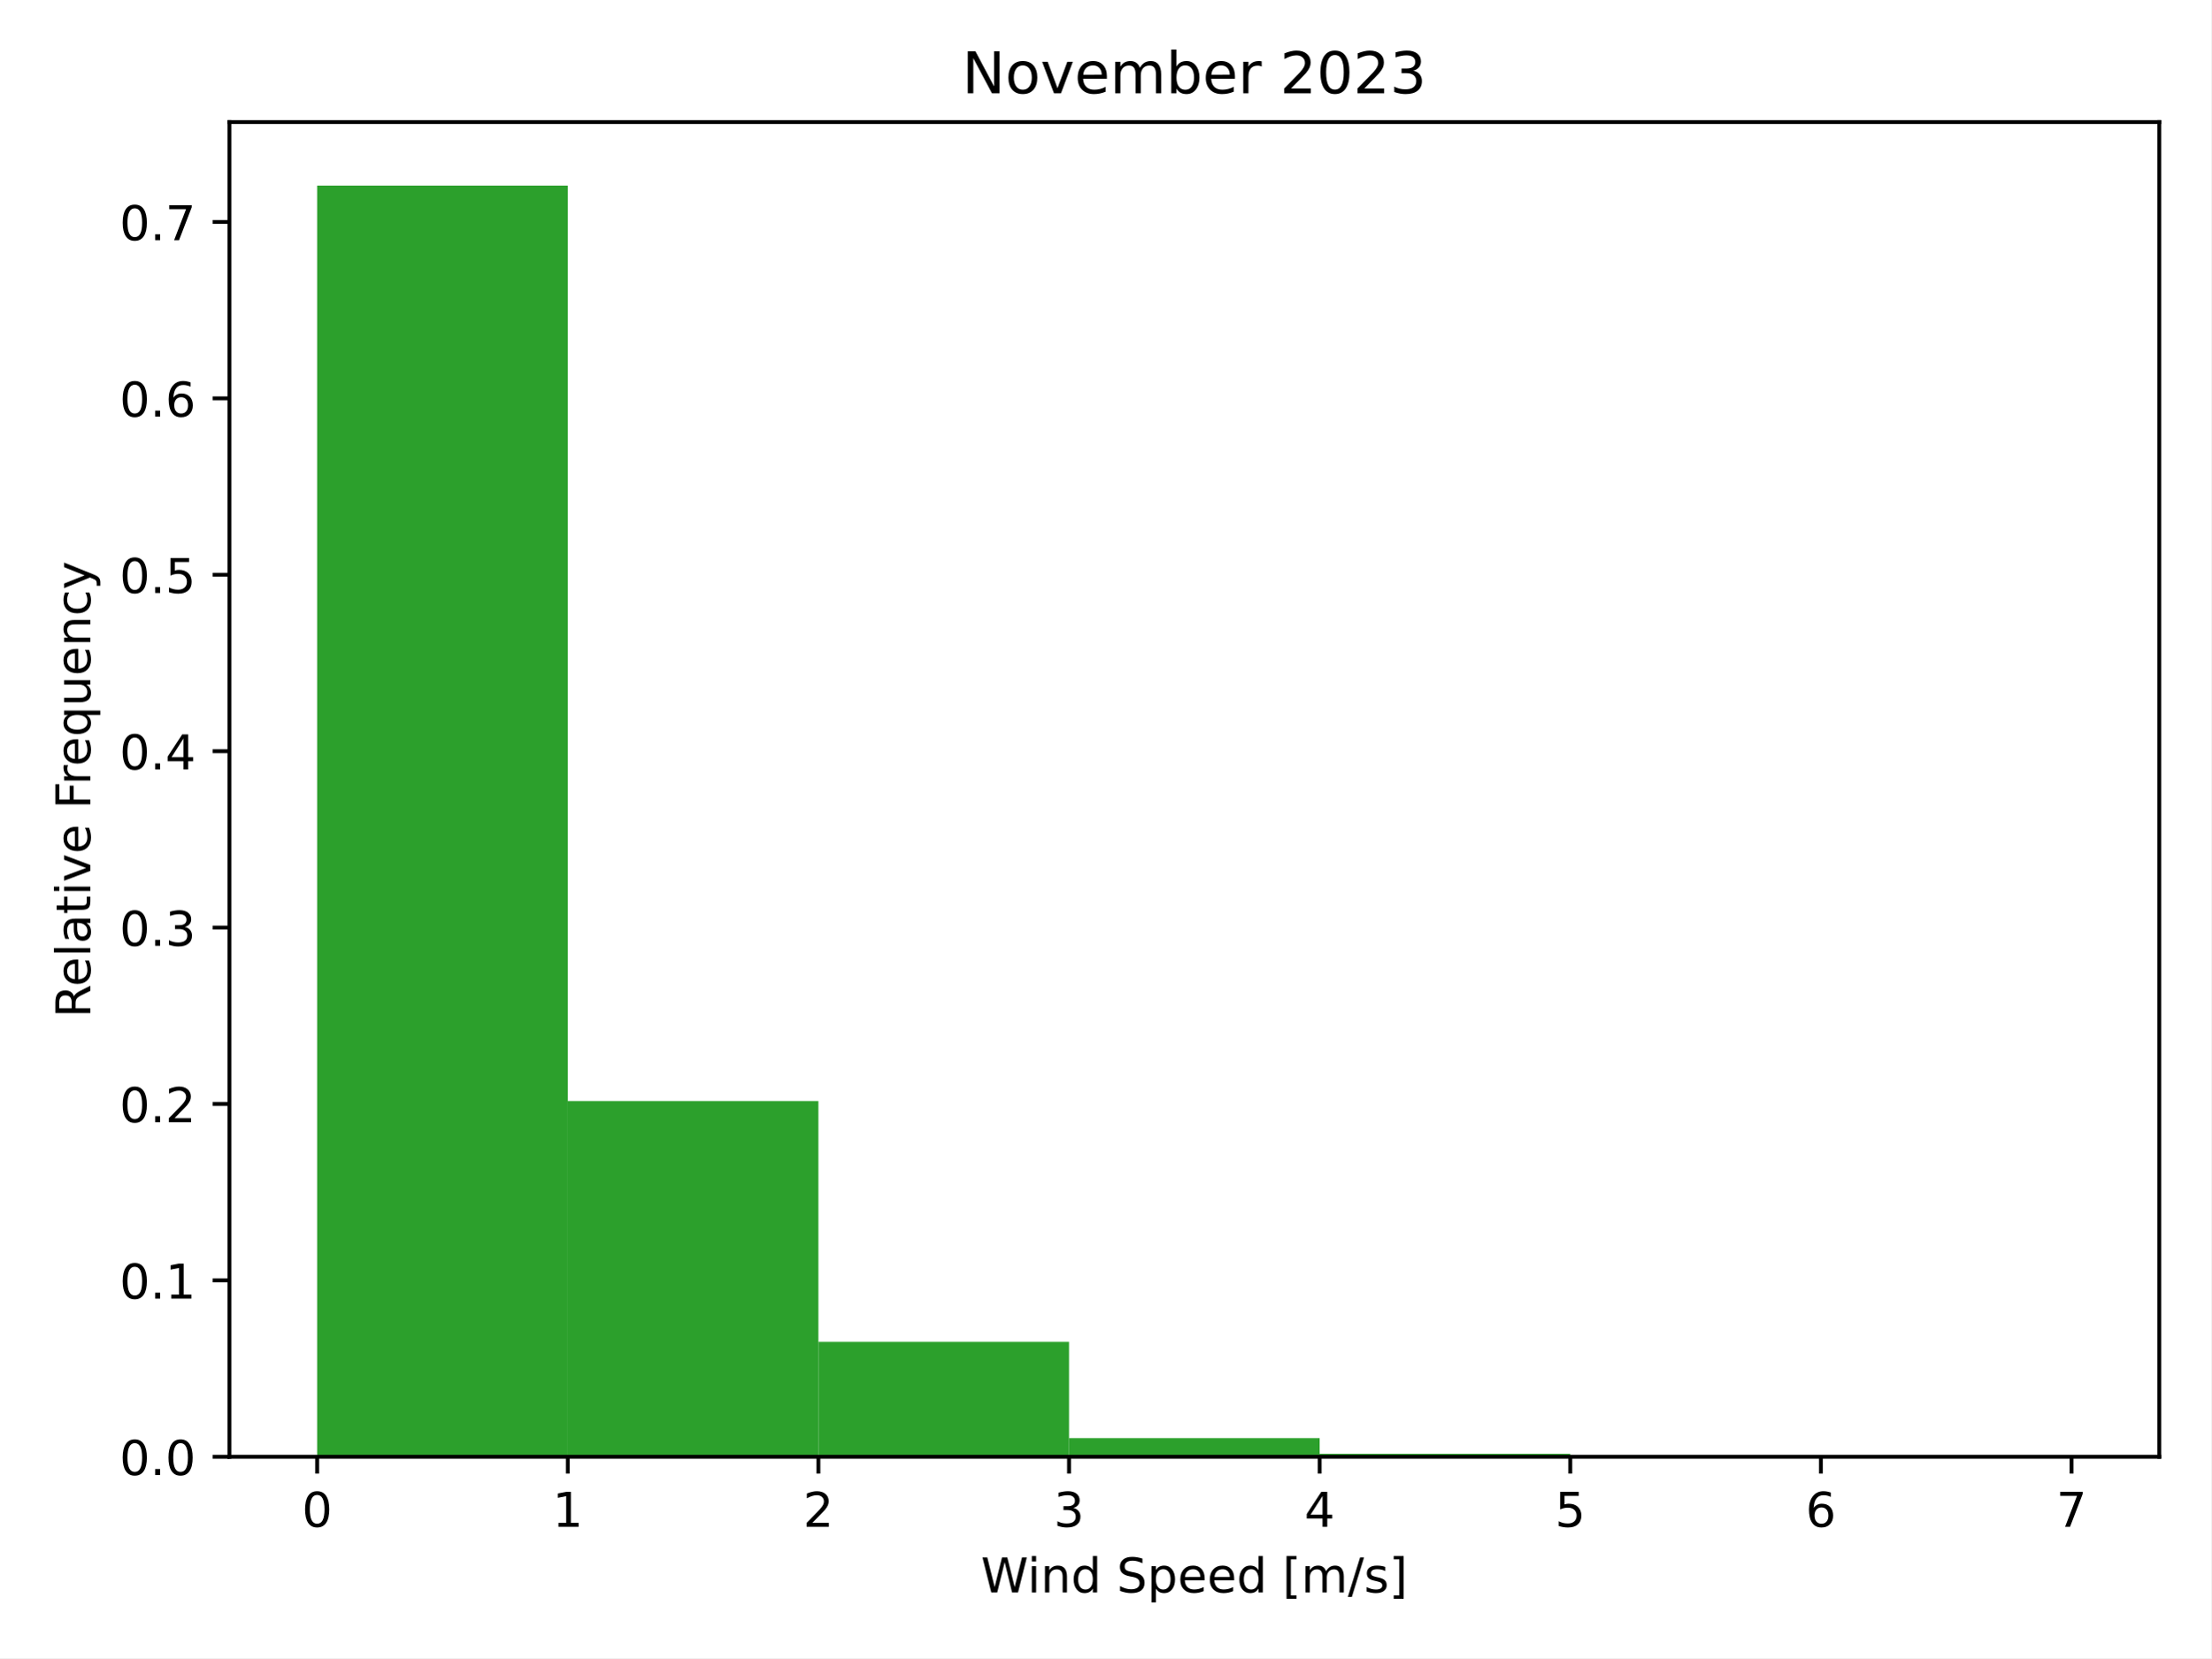
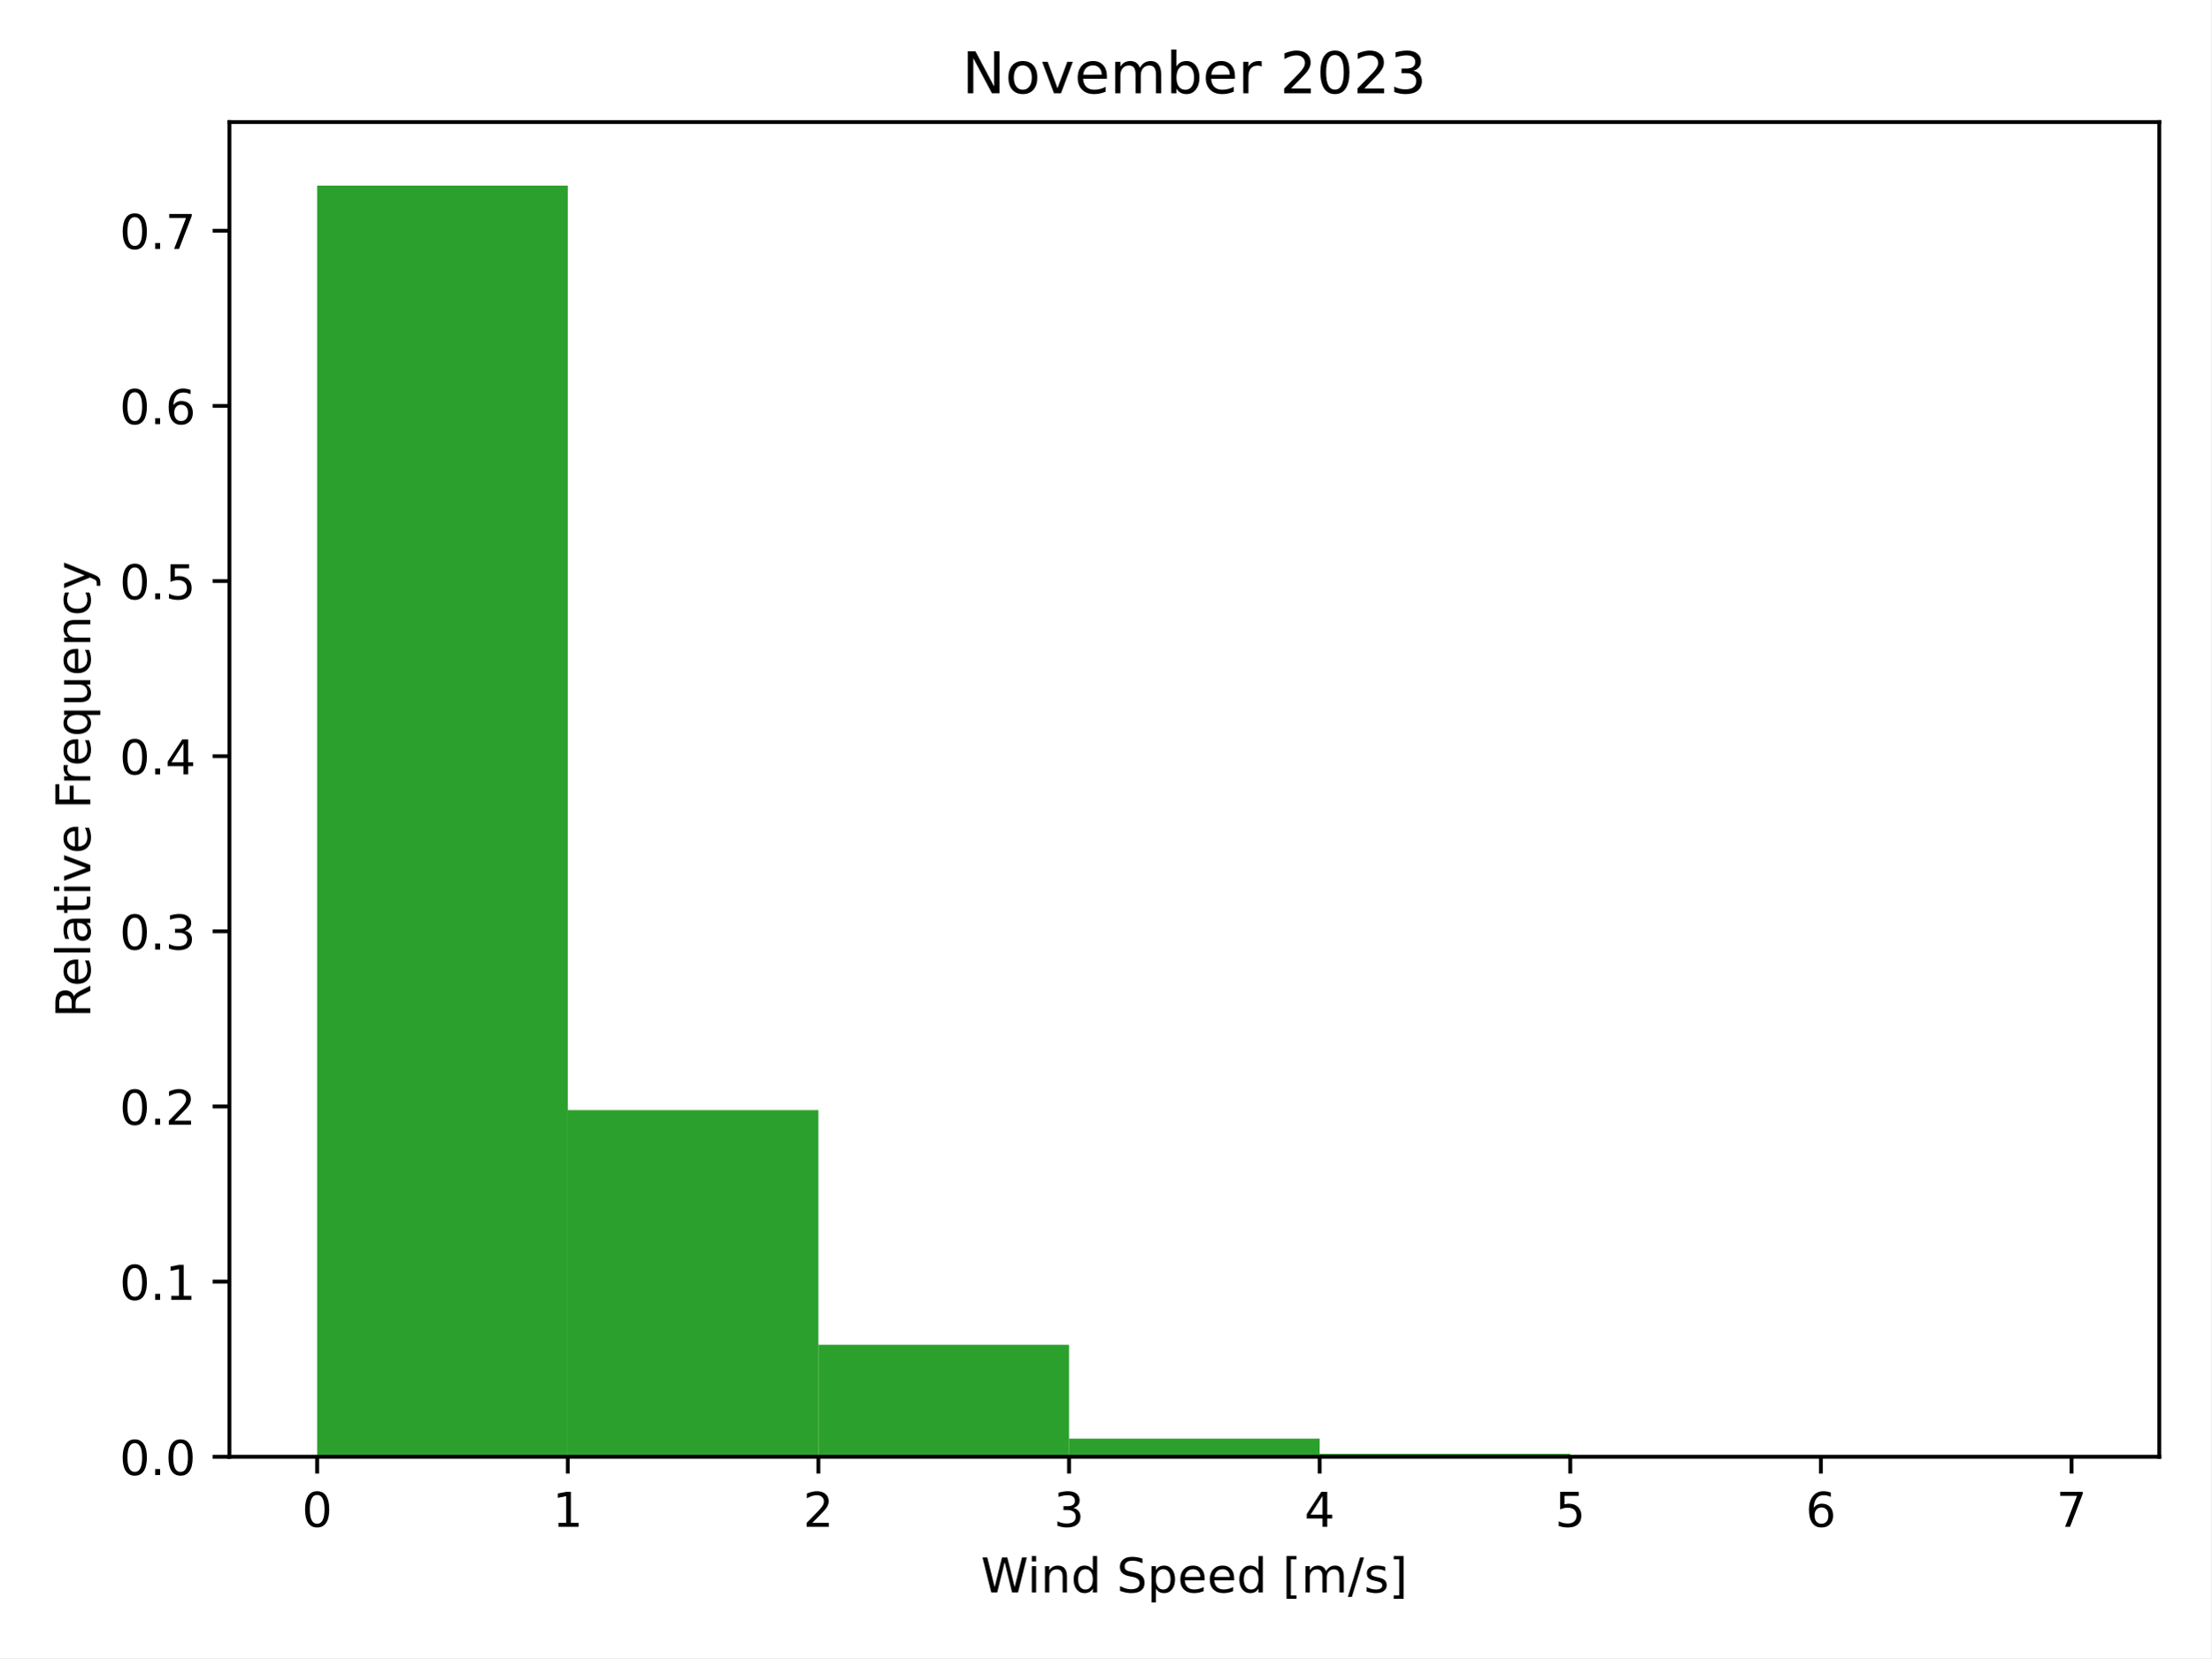
<svg xmlns="http://www.w3.org/2000/svg" xmlns:xlink="http://www.w3.org/1999/xlink" width="460.8pt" height="345.6pt" viewBox="0 0 460.8 345.6" version="1.1">
  <defs>
    <style type="text/css">*{stroke-linejoin: round; stroke-linecap: butt}</style>
  </defs>
  <g id="figure_1">
    <g id="patch_1">
      <path d="M 0 345.6  L 460.8 345.6  L 460.8 0  L 0 0  z " style="fill: #ffffff" />
    </g>
    <g id="axes_1">
      <g id="patch_2">
        <path d="M 47.81 303.64  L 450 303.64  L 450 25.44  L 47.81 25.44  z " style="fill: #ffffff" />
      </g>
      <g id="patch_3">
-         <path d="M 66.091 303.64  L 118.324 303.64  L 118.324 38.688  L 66.091 38.688  z " clip-path="url(#pe2159e24f5)" style="fill: #2ca02c" />
+         <path d="M 66.091 303.64  L 118.324 303.64  L 118.324 38.688  L 66.091 38.688  z " clip-path="url(#p74b4456b4c)" style="fill: #2ca02c" />
      </g>
      <g id="patch_4">
-         <path d="M 118.324 303.64  L 170.556 303.64  L 170.556 229.499  L 118.324 229.499  z " clip-path="url(#pe2159e24f5)" style="fill: #2ca02c" />
+         <path d="M 118.324 303.64  L 170.556 303.64  L 170.556 231.382  L 118.324 231.382  z " clip-path="url(#p74b4456b4c)" style="fill: #2ca02c" />
      </g>
      <g id="patch_5">
-         <path d="M 170.556 303.64  L 222.789 303.64  L 222.789 279.683  L 170.556 279.683  z " clip-path="url(#pe2159e24f5)" style="fill: #2ca02c" />
+         <path d="M 170.556 303.64  L 222.789 303.64  L 222.789 280.292  L 170.556 280.292  z " clip-path="url(#p74b4456b4c)" style="fill: #2ca02c" />
      </g>
      <g id="patch_6">
-         <path d="M 222.789 303.64  L 275.021 303.64  L 275.021 299.752  L 222.789 299.752  z " clip-path="url(#pe2159e24f5)" style="fill: #2ca02c" />
+         <path d="M 222.789 303.64  L 275.021 303.64  L 275.021 299.851  L 222.789 299.851  z " clip-path="url(#p74b4456b4c)" style="fill: #2ca02c" />
      </g>
      <g id="patch_7">
-         <path d="M 275.021 303.64  L 327.254 303.64  L 327.254 303.012  L 275.021 303.012  z " clip-path="url(#pe2159e24f5)" style="fill: #2ca02c" />
+         <path d="M 275.021 303.64  L 327.254 303.64  L 327.254 303.028  L 275.021 303.028  z " clip-path="url(#p74b4456b4c)" style="fill: #2ca02c" />
      </g>
      <g id="patch_8">
-         <path d="M 327.254 303.64  L 379.486 303.64  L 379.486 303.543  L 327.254 303.543  z " clip-path="url(#pe2159e24f5)" style="fill: #2ca02c" />
+         <path d="M 327.254 303.64  L 379.486 303.64  L 379.486 303.546  L 327.254 303.546  z " clip-path="url(#p74b4456b4c)" style="fill: #2ca02c" />
      </g>
      <g id="patch_9">
-         <path d="M 379.486 303.64  L 431.719 303.64  L 431.719 303.616  L 379.486 303.616  z " clip-path="url(#pe2159e24f5)" style="fill: #2ca02c" />
+         <path d="M 379.486 303.64  L 431.719 303.64  L 431.719 303.616  L 379.486 303.616  z " clip-path="url(#p74b4456b4c)" style="fill: #2ca02c" />
      </g>
      <g id="matplotlib.axis_1">
        <g id="xtick_1">
          <g id="line2d_1">
            <defs>
-               <path id="m6caab019d1" d="M 0 0  L 0 3.5  " style="stroke: #000000; stroke-width: 0.8" />
+               <path id="ma8ddfdf1c5" d="M 0 0  L 0 3.5  " style="stroke: #000000; stroke-width: 0.8" />
            </defs>
            <g>
-               <use xlink:href="#m6caab019d1" x="66.091" y="303.64" style="stroke: #000000; stroke-width: 0.8" />
+               <use xlink:href="#ma8ddfdf1c5" x="66.091" y="303.64" style="stroke: #000000; stroke-width: 0.8" />
            </g>
          </g>
          <g id="text_1">
            <g transform="translate(62.91011 318.2384) scale(0.1 -0.1)">
              <defs>
                <path id="DejaVuSans-30" d="M 2034 4250  Q 1547 4250 1301 3770  Q 1056 3291 1056 2328  Q 1056 1369 1301 889  Q 1547 409 2034 409  Q 2525 409 2770 889  Q 3016 1369 3016 2328  Q 3016 3291 2770 3770  Q 2525 4250 2034 4250  z M 2034 4750  Q 2819 4750 3233 4129  Q 3647 3509 3647 2328  Q 3647 1150 3233 529  Q 2819 -91 2034 -91  Q 1250 -91 836 529  Q 422 1150 422 2328  Q 422 3509 836 4129  Q 1250 4750 2034 4750  z " transform="scale(0.015625)" />
              </defs>
              <use xlink:href="#DejaVuSans-30" />
            </g>
          </g>
        </g>
        <g id="xtick_2">
          <g id="line2d_2">
            <g>
-               <use xlink:href="#m6caab019d1" x="118.324" y="303.64" style="stroke: #000000; stroke-width: 0.8" />
+               <use xlink:href="#ma8ddfdf1c5" x="118.324" y="303.64" style="stroke: #000000; stroke-width: 0.8" />
            </g>
          </g>
          <g id="text_2">
            <g transform="translate(115.1426 318.2384) scale(0.1 -0.1)">
              <defs>
                <path id="DejaVuSans-31" d="M 794 531  L 1825 531  L 1825 4091  L 703 3866  L 703 4441  L 1819 4666  L 2450 4666  L 2450 531  L 3481 531  L 3481 0  L 794 0  L 794 531  z " transform="scale(0.015625)" />
              </defs>
              <use xlink:href="#DejaVuSans-31" />
            </g>
          </g>
        </g>
        <g id="xtick_3">
          <g id="line2d_3">
            <g>
-               <use xlink:href="#m6caab019d1" x="170.556" y="303.64" style="stroke: #000000; stroke-width: 0.8" />
+               <use xlink:href="#ma8ddfdf1c5" x="170.556" y="303.64" style="stroke: #000000; stroke-width: 0.8" />
            </g>
          </g>
          <g id="text_3">
            <g transform="translate(167.375 318.2384) scale(0.1 -0.1)">
              <defs>
                <path id="DejaVuSans-32" d="M 1228 531  L 3431 531  L 3431 0  L 469 0  L 469 531  Q 828 903 1448 1529  Q 2069 2156 2228 2338  Q 2531 2678 2651 2914  Q 2772 3150 2772 3378  Q 2772 3750 2511 3984  Q 2250 4219 1831 4219  Q 1534 4219 1204 4116  Q 875 4013 500 3803  L 500 4441  Q 881 4594 1212 4672  Q 1544 4750 1819 4750  Q 2544 4750 2975 4387  Q 3406 4025 3406 3419  Q 3406 3131 3298 2873  Q 3191 2616 2906 2266  Q 2828 2175 2409 1742  Q 1991 1309 1228 531  z " transform="scale(0.015625)" />
              </defs>
              <use xlink:href="#DejaVuSans-32" />
            </g>
          </g>
        </g>
        <g id="xtick_4">
          <g id="line2d_4">
            <g>
-               <use xlink:href="#m6caab019d1" x="222.789" y="303.64" style="stroke: #000000; stroke-width: 0.8" />
+               <use xlink:href="#ma8ddfdf1c5" x="222.789" y="303.64" style="stroke: #000000; stroke-width: 0.8" />
            </g>
          </g>
          <g id="text_4">
            <g transform="translate(219.6075 318.2384) scale(0.1 -0.1)">
              <defs>
                <path id="DejaVuSans-33" d="M 2597 2516  Q 3050 2419 3304 2112  Q 3559 1806 3559 1356  Q 3559 666 3084 287  Q 2609 -91 1734 -91  Q 1441 -91 1130 -33  Q 819 25 488 141  L 488 750  Q 750 597 1062 519  Q 1375 441 1716 441  Q 2309 441 2620 675  Q 2931 909 2931 1356  Q 2931 1769 2642 2001  Q 2353 2234 1838 2234  L 1294 2234  L 1294 2753  L 1863 2753  Q 2328 2753 2575 2939  Q 2822 3125 2822 3475  Q 2822 3834 2567 4026  Q 2313 4219 1838 4219  Q 1578 4219 1281 4162  Q 984 4106 628 3988  L 628 4550  Q 988 4650 1302 4700  Q 1616 4750 1894 4750  Q 2613 4750 3031 4423  Q 3450 4097 3450 3541  Q 3450 3153 3228 2886  Q 3006 2619 2597 2516  z " transform="scale(0.015625)" />
              </defs>
              <use xlink:href="#DejaVuSans-33" />
            </g>
          </g>
        </g>
        <g id="xtick_5">
          <g id="line2d_5">
            <g>
-               <use xlink:href="#m6caab019d1" x="275.021" y="303.64" style="stroke: #000000; stroke-width: 0.8" />
+               <use xlink:href="#ma8ddfdf1c5" x="275.021" y="303.64" style="stroke: #000000; stroke-width: 0.8" />
            </g>
          </g>
          <g id="text_5">
            <g transform="translate(271.84 318.2384) scale(0.1 -0.1)">
              <defs>
                <path id="DejaVuSans-34" d="M 2419 4116  L 825 1625  L 2419 1625  L 2419 4116  z M 2253 4666  L 3047 4666  L 3047 1625  L 3713 1625  L 3713 1100  L 3047 1100  L 3047 0  L 2419 0  L 2419 1100  L 313 1100  L 313 1709  L 2253 4666  z " transform="scale(0.015625)" />
              </defs>
              <use xlink:href="#DejaVuSans-34" />
            </g>
          </g>
        </g>
        <g id="xtick_6">
          <g id="line2d_6">
            <g>
-               <use xlink:href="#m6caab019d1" x="327.254" y="303.64" style="stroke: #000000; stroke-width: 0.8" />
+               <use xlink:href="#ma8ddfdf1c5" x="327.254" y="303.64" style="stroke: #000000; stroke-width: 0.8" />
            </g>
          </g>
          <g id="text_6">
            <g transform="translate(324.0725 318.2384) scale(0.1 -0.1)">
              <defs>
                <path id="DejaVuSans-35" d="M 691 4666  L 3169 4666  L 3169 4134  L 1269 4134  L 1269 2991  Q 1406 3038 1543 3061  Q 1681 3084 1819 3084  Q 2600 3084 3056 2656  Q 3513 2228 3513 1497  Q 3513 744 3044 326  Q 2575 -91 1722 -91  Q 1428 -91 1123 -41  Q 819 9 494 109  L 494 744  Q 775 591 1075 516  Q 1375 441 1709 441  Q 2250 441 2565 725  Q 2881 1009 2881 1497  Q 2881 1984 2565 2268  Q 2250 2553 1709 2553  Q 1456 2553 1204 2497  Q 953 2441 691 2322  L 691 4666  z " transform="scale(0.015625)" />
              </defs>
              <use xlink:href="#DejaVuSans-35" />
            </g>
          </g>
        </g>
        <g id="xtick_7">
          <g id="line2d_7">
            <g>
-               <use xlink:href="#m6caab019d1" x="379.486" y="303.64" style="stroke: #000000; stroke-width: 0.8" />
+               <use xlink:href="#ma8ddfdf1c5" x="379.486" y="303.64" style="stroke: #000000; stroke-width: 0.8" />
            </g>
          </g>
          <g id="text_7">
            <g transform="translate(376.3049 318.2384) scale(0.1 -0.1)">
              <defs>
                <path id="DejaVuSans-36" d="M 2113 2584  Q 1688 2584 1439 2293  Q 1191 2003 1191 1497  Q 1191 994 1439 701  Q 1688 409 2113 409  Q 2538 409 2786 701  Q 3034 994 3034 1497  Q 3034 2003 2786 2293  Q 2538 2584 2113 2584  z M 3366 4563  L 3366 3988  Q 3128 4100 2886 4159  Q 2644 4219 2406 4219  Q 1781 4219 1451 3797  Q 1122 3375 1075 2522  Q 1259 2794 1537 2939  Q 1816 3084 2150 3084  Q 2853 3084 3261 2657  Q 3669 2231 3669 1497  Q 3669 778 3244 343  Q 2819 -91 2113 -91  Q 1303 -91 875 529  Q 447 1150 447 2328  Q 447 3434 972 4092  Q 1497 4750 2381 4750  Q 2619 4750 2861 4703  Q 3103 4656 3366 4563  z " transform="scale(0.015625)" />
              </defs>
              <use xlink:href="#DejaVuSans-36" />
            </g>
          </g>
        </g>
        <g id="xtick_8">
          <g id="line2d_8">
            <g>
-               <use xlink:href="#m6caab019d1" x="431.719" y="303.64" style="stroke: #000000; stroke-width: 0.8" />
+               <use xlink:href="#ma8ddfdf1c5" x="431.719" y="303.64" style="stroke: #000000; stroke-width: 0.8" />
            </g>
          </g>
          <g id="text_8">
            <g transform="translate(428.5374 318.2384) scale(0.1 -0.1)">
              <defs>
                <path id="DejaVuSans-37" d="M 525 4666  L 3525 4666  L 3525 4397  L 1831 0  L 1172 0  L 2766 4134  L 525 4134  L 525 4666  z " transform="scale(0.015625)" />
              </defs>
              <use xlink:href="#DejaVuSans-37" />
            </g>
          </g>
        </g>
        <g id="text_9">
          <g transform="translate(204.4269 331.9166) scale(0.1 -0.1)">
            <defs>
              <path id="DejaVuSans-57" d="M 213 4666  L 850 4666  L 1831 722  L 2809 4666  L 3519 4666  L 4500 722  L 5478 4666  L 6119 4666  L 4947 0  L 4153 0  L 3169 4050  L 2175 0  L 1381 0  L 213 4666  z " transform="scale(0.015625)" />
              <path id="DejaVuSans-69" d="M 603 3500  L 1178 3500  L 1178 0  L 603 0  L 603 3500  z M 603 4863  L 1178 4863  L 1178 4134  L 603 4134  L 603 4863  z " transform="scale(0.015625)" />
              <path id="DejaVuSans-6e" d="M 3513 2113  L 3513 0  L 2938 0  L 2938 2094  Q 2938 2591 2744 2837  Q 2550 3084 2163 3084  Q 1697 3084 1428 2787  Q 1159 2491 1159 1978  L 1159 0  L 581 0  L 581 3500  L 1159 3500  L 1159 2956  Q 1366 3272 1645 3428  Q 1925 3584 2291 3584  Q 2894 3584 3203 3211  Q 3513 2838 3513 2113  z " transform="scale(0.015625)" />
              <path id="DejaVuSans-64" d="M 2906 2969  L 2906 4863  L 3481 4863  L 3481 0  L 2906 0  L 2906 525  Q 2725 213 2448 61  Q 2172 -91 1784 -91  Q 1150 -91 751 415  Q 353 922 353 1747  Q 353 2572 751 3078  Q 1150 3584 1784 3584  Q 2172 3584 2448 3432  Q 2725 3281 2906 2969  z M 947 1747  Q 947 1113 1208 752  Q 1469 391 1925 391  Q 2381 391 2643 752  Q 2906 1113 2906 1747  Q 2906 2381 2643 2742  Q 2381 3103 1925 3103  Q 1469 3103 1208 2742  Q 947 2381 947 1747  z " transform="scale(0.015625)" />
              <path id="DejaVuSans-20" transform="scale(0.015625)" />
              <path id="DejaVuSans-53" d="M 3425 4513  L 3425 3897  Q 3066 4069 2747 4153  Q 2428 4238 2131 4238  Q 1616 4238 1336 4038  Q 1056 3838 1056 3469  Q 1056 3159 1242 3001  Q 1428 2844 1947 2747  L 2328 2669  Q 3034 2534 3370 2195  Q 3706 1856 3706 1288  Q 3706 609 3251 259  Q 2797 -91 1919 -91  Q 1588 -91 1214 -16  Q 841 59 441 206  L 441 856  Q 825 641 1194 531  Q 1563 422 1919 422  Q 2459 422 2753 634  Q 3047 847 3047 1241  Q 3047 1584 2836 1778  Q 2625 1972 2144 2069  L 1759 2144  Q 1053 2284 737 2584  Q 422 2884 422 3419  Q 422 4038 858 4394  Q 1294 4750 2059 4750  Q 2388 4750 2728 4690  Q 3069 4631 3425 4513  z " transform="scale(0.015625)" />
              <path id="DejaVuSans-70" d="M 1159 525  L 1159 -1331  L 581 -1331  L 581 3500  L 1159 3500  L 1159 2969  Q 1341 3281 1617 3432  Q 1894 3584 2278 3584  Q 2916 3584 3314 3078  Q 3713 2572 3713 1747  Q 3713 922 3314 415  Q 2916 -91 2278 -91  Q 1894 -91 1617 61  Q 1341 213 1159 525  z M 3116 1747  Q 3116 2381 2855 2742  Q 2594 3103 2138 3103  Q 1681 3103 1420 2742  Q 1159 2381 1159 1747  Q 1159 1113 1420 752  Q 1681 391 2138 391  Q 2594 391 2855 752  Q 3116 1113 3116 1747  z " transform="scale(0.015625)" />
              <path id="DejaVuSans-65" d="M 3597 1894  L 3597 1613  L 953 1613  Q 991 1019 1311 708  Q 1631 397 2203 397  Q 2534 397 2845 478  Q 3156 559 3463 722  L 3463 178  Q 3153 47 2828 -22  Q 2503 -91 2169 -91  Q 1331 -91 842 396  Q 353 884 353 1716  Q 353 2575 817 3079  Q 1281 3584 2069 3584  Q 2775 3584 3186 3129  Q 3597 2675 3597 1894  z M 3022 2063  Q 3016 2534 2758 2815  Q 2500 3097 2075 3097  Q 1594 3097 1305 2825  Q 1016 2553 972 2059  L 3022 2063  z " transform="scale(0.015625)" />
              <path id="DejaVuSans-5b" d="M 550 4863  L 1875 4863  L 1875 4416  L 1125 4416  L 1125 -397  L 1875 -397  L 1875 -844  L 550 -844  L 550 4863  z " transform="scale(0.015625)" />
              <path id="DejaVuSans-6d" d="M 3328 2828  Q 3544 3216 3844 3400  Q 4144 3584 4550 3584  Q 5097 3584 5394 3201  Q 5691 2819 5691 2113  L 5691 0  L 5113 0  L 5113 2094  Q 5113 2597 4934 2840  Q 4756 3084 4391 3084  Q 3944 3084 3684 2787  Q 3425 2491 3425 1978  L 3425 0  L 2847 0  L 2847 2094  Q 2847 2600 2669 2842  Q 2491 3084 2119 3084  Q 1678 3084 1418 2786  Q 1159 2488 1159 1978  L 1159 0  L 581 0  L 581 3500  L 1159 3500  L 1159 2956  Q 1356 3278 1631 3431  Q 1906 3584 2284 3584  Q 2666 3584 2933 3390  Q 3200 3197 3328 2828  z " transform="scale(0.015625)" />
              <path id="DejaVuSans-2f" d="M 1625 4666  L 2156 4666  L 531 -594  L 0 -594  L 1625 4666  z " transform="scale(0.015625)" />
              <path id="DejaVuSans-73" d="M 2834 3397  L 2834 2853  Q 2591 2978 2328 3040  Q 2066 3103 1784 3103  Q 1356 3103 1142 2972  Q 928 2841 928 2578  Q 928 2378 1081 2264  Q 1234 2150 1697 2047  L 1894 2003  Q 2506 1872 2764 1633  Q 3022 1394 3022 966  Q 3022 478 2636 193  Q 2250 -91 1575 -91  Q 1294 -91 989 -36  Q 684 19 347 128  L 347 722  Q 666 556 975 473  Q 1284 391 1588 391  Q 1994 391 2212 530  Q 2431 669 2431 922  Q 2431 1156 2273 1281  Q 2116 1406 1581 1522  L 1381 1569  Q 847 1681 609 1914  Q 372 2147 372 2553  Q 372 3047 722 3315  Q 1072 3584 1716 3584  Q 2034 3584 2315 3537  Q 2597 3491 2834 3397  z " transform="scale(0.015625)" />
              <path id="DejaVuSans-5d" d="M 1947 4863  L 1947 -844  L 622 -844  L 622 -397  L 1369 -397  L 1369 4416  L 622 4416  L 622 4863  L 1947 4863  z " transform="scale(0.015625)" />
            </defs>
            <use xlink:href="#DejaVuSans-57" />
            <use xlink:href="#DejaVuSans-69" x="96.627" />
            <use xlink:href="#DejaVuSans-6e" x="124.41" />
            <use xlink:href="#DejaVuSans-64" x="187.789" />
            <use xlink:href="#DejaVuSans-20" x="251.266" />
            <use xlink:href="#DejaVuSans-53" x="283.053" />
            <use xlink:href="#DejaVuSans-70" x="346.529" />
            <use xlink:href="#DejaVuSans-65" x="410.006" />
            <use xlink:href="#DejaVuSans-65" x="471.529" />
            <use xlink:href="#DejaVuSans-64" x="533.053" />
            <use xlink:href="#DejaVuSans-20" x="596.529" />
            <use xlink:href="#DejaVuSans-5b" x="628.316" />
            <use xlink:href="#DejaVuSans-6d" x="667.33" />
            <use xlink:href="#DejaVuSans-2f" x="764.742" />
            <use xlink:href="#DejaVuSans-73" x="798.434" />
            <use xlink:href="#DejaVuSans-5d" x="850.533" />
          </g>
        </g>
      </g>
      <g id="matplotlib.axis_2">
        <g id="ytick_1">
          <g id="line2d_9">
            <defs>
-               <path id="me5bd6d37ab" d="M 0 0  L -3.5 0  " style="stroke: #000000; stroke-width: 0.8" />
+               <path id="m2c3941c180" d="M 0 0  L -3.5 0  " style="stroke: #000000; stroke-width: 0.8" />
            </defs>
            <g>
-               <use xlink:href="#me5bd6d37ab" x="47.81" y="303.64" style="stroke: #000000; stroke-width: 0.8" />
+               <use xlink:href="#m2c3941c180" x="47.81" y="303.64" style="stroke: #000000; stroke-width: 0.8" />
            </g>
          </g>
          <g id="text_10">
            <g transform="translate(24.90687 307.4392) scale(0.1 -0.1)">
              <defs>
                <path id="DejaVuSans-2e" d="M 684 794  L 1344 794  L 1344 0  L 684 0  L 684 794  z " transform="scale(0.015625)" />
              </defs>
              <use xlink:href="#DejaVuSans-30" />
              <use xlink:href="#DejaVuSans-2e" x="63.623" />
              <use xlink:href="#DejaVuSans-30" x="95.41" />
            </g>
          </g>
        </g>
        <g id="ytick_2">
          <g id="line2d_10">
            <g>
-               <use xlink:href="#me5bd6d37ab" x="47.81" y="266.871" style="stroke: #000000; stroke-width: 0.8" />
+               <use xlink:href="#m2c3941c180" x="47.81" y="267.132" style="stroke: #000000; stroke-width: 0.8" />
            </g>
          </g>
          <g id="text_11">
-             <g transform="translate(24.90687 270.6705) scale(0.1 -0.1)">
+             <g transform="translate(24.90687 270.9315) scale(0.1 -0.1)">
              <use xlink:href="#DejaVuSans-30" />
              <use xlink:href="#DejaVuSans-2e" x="63.623" />
              <use xlink:href="#DejaVuSans-31" x="95.41" />
            </g>
          </g>
        </g>
        <g id="ytick_3">
          <g id="line2d_11">
            <g>
-               <use xlink:href="#me5bd6d37ab" x="47.81" y="230.102" style="stroke: #000000; stroke-width: 0.8" />
+               <use xlink:href="#m2c3941c180" x="47.81" y="230.625" style="stroke: #000000; stroke-width: 0.8" />
            </g>
          </g>
          <g id="text_12">
-             <g transform="translate(24.90687 233.9017) scale(0.1 -0.1)">
+             <g transform="translate(24.90687 234.4237) scale(0.1 -0.1)">
              <use xlink:href="#DejaVuSans-30" />
              <use xlink:href="#DejaVuSans-2e" x="63.623" />
              <use xlink:href="#DejaVuSans-32" x="95.41" />
            </g>
          </g>
        </g>
        <g id="ytick_4">
          <g id="line2d_12">
            <g>
-               <use xlink:href="#me5bd6d37ab" x="47.81" y="193.334" style="stroke: #000000; stroke-width: 0.8" />
+               <use xlink:href="#m2c3941c180" x="47.81" y="194.117" style="stroke: #000000; stroke-width: 0.8" />
            </g>
          </g>
          <g id="text_13">
-             <g transform="translate(24.90687 197.133) scale(0.1 -0.1)">
+             <g transform="translate(24.90687 197.916) scale(0.1 -0.1)">
              <use xlink:href="#DejaVuSans-30" />
              <use xlink:href="#DejaVuSans-2e" x="63.623" />
              <use xlink:href="#DejaVuSans-33" x="95.41" />
            </g>
          </g>
        </g>
        <g id="ytick_5">
          <g id="line2d_13">
            <g>
-               <use xlink:href="#me5bd6d37ab" x="47.81" y="156.565" style="stroke: #000000; stroke-width: 0.8" />
+               <use xlink:href="#m2c3941c180" x="47.81" y="157.609" style="stroke: #000000; stroke-width: 0.8" />
            </g>
          </g>
          <g id="text_14">
-             <g transform="translate(24.90687 160.3642) scale(0.1 -0.1)">
+             <g transform="translate(24.90687 161.4083) scale(0.1 -0.1)">
              <use xlink:href="#DejaVuSans-30" />
              <use xlink:href="#DejaVuSans-2e" x="63.623" />
              <use xlink:href="#DejaVuSans-34" x="95.41" />
            </g>
          </g>
        </g>
        <g id="ytick_6">
          <g id="line2d_14">
            <g>
-               <use xlink:href="#me5bd6d37ab" x="47.81" y="119.796" style="stroke: #000000; stroke-width: 0.8" />
+               <use xlink:href="#m2c3941c180" x="47.81" y="121.101" style="stroke: #000000; stroke-width: 0.8" />
            </g>
          </g>
          <g id="text_15">
-             <g transform="translate(24.90687 123.5954) scale(0.1 -0.1)">
+             <g transform="translate(24.90687 124.9005) scale(0.1 -0.1)">
              <use xlink:href="#DejaVuSans-30" />
              <use xlink:href="#DejaVuSans-2e" x="63.623" />
              <use xlink:href="#DejaVuSans-35" x="95.41" />
            </g>
          </g>
        </g>
        <g id="ytick_7">
          <g id="line2d_15">
            <g>
-               <use xlink:href="#me5bd6d37ab" x="47.81" y="83.027" style="stroke: #000000; stroke-width: 0.8" />
+               <use xlink:href="#m2c3941c180" x="47.81" y="84.594" style="stroke: #000000; stroke-width: 0.8" />
            </g>
          </g>
          <g id="text_16">
-             <g transform="translate(24.90687 86.8267) scale(0.1 -0.1)">
+             <g transform="translate(24.90687 88.39277) scale(0.1 -0.1)">
              <use xlink:href="#DejaVuSans-30" />
              <use xlink:href="#DejaVuSans-2e" x="63.623" />
              <use xlink:href="#DejaVuSans-36" x="95.41" />
            </g>
          </g>
        </g>
        <g id="ytick_8">
          <g id="line2d_16">
            <g>
-               <use xlink:href="#me5bd6d37ab" x="47.81" y="46.259" style="stroke: #000000; stroke-width: 0.8" />
+               <use xlink:href="#m2c3941c180" x="47.81" y="48.086" style="stroke: #000000; stroke-width: 0.8" />
            </g>
          </g>
          <g id="text_17">
-             <g transform="translate(24.90687 50.05794) scale(0.1 -0.1)">
+             <g transform="translate(24.90687 51.88503) scale(0.1 -0.1)">
              <use xlink:href="#DejaVuSans-30" />
              <use xlink:href="#DejaVuSans-2e" x="63.623" />
              <use xlink:href="#DejaVuSans-37" x="95.41" />
            </g>
          </g>
        </g>
        <g id="text_18">
          <g transform="translate(18.82719 212.1228) rotate(-90) scale(0.1 -0.1)">
            <defs>
              <path id="DejaVuSans-52" d="M 2841 2188  Q 3044 2119 3236 1894  Q 3428 1669 3622 1275  L 4263 0  L 3584 0  L 2988 1197  Q 2756 1666 2539 1819  Q 2322 1972 1947 1972  L 1259 1972  L 1259 0  L 628 0  L 628 4666  L 2053 4666  Q 2853 4666 3247 4331  Q 3641 3997 3641 3322  Q 3641 2881 3436 2590  Q 3231 2300 2841 2188  z M 1259 4147  L 1259 2491  L 2053 2491  Q 2509 2491 2742 2702  Q 2975 2913 2975 3322  Q 2975 3731 2742 3939  Q 2509 4147 2053 4147  L 1259 4147  z " transform="scale(0.015625)" />
              <path id="DejaVuSans-6c" d="M 603 4863  L 1178 4863  L 1178 0  L 603 0  L 603 4863  z " transform="scale(0.015625)" />
              <path id="DejaVuSans-61" d="M 2194 1759  Q 1497 1759 1228 1600  Q 959 1441 959 1056  Q 959 750 1161 570  Q 1363 391 1709 391  Q 2188 391 2477 730  Q 2766 1069 2766 1631  L 2766 1759  L 2194 1759  z M 3341 1997  L 3341 0  L 2766 0  L 2766 531  Q 2569 213 2275 61  Q 1981 -91 1556 -91  Q 1019 -91 701 211  Q 384 513 384 1019  Q 384 1609 779 1909  Q 1175 2209 1959 2209  L 2766 2209  L 2766 2266  Q 2766 2663 2505 2880  Q 2244 3097 1772 3097  Q 1472 3097 1187 3025  Q 903 2953 641 2809  L 641 3341  Q 956 3463 1253 3523  Q 1550 3584 1831 3584  Q 2591 3584 2966 3190  Q 3341 2797 3341 1997  z " transform="scale(0.015625)" />
              <path id="DejaVuSans-74" d="M 1172 4494  L 1172 3500  L 2356 3500  L 2356 3053  L 1172 3053  L 1172 1153  Q 1172 725 1289 603  Q 1406 481 1766 481  L 2356 481  L 2356 0  L 1766 0  Q 1100 0 847 248  Q 594 497 594 1153  L 594 3053  L 172 3053  L 172 3500  L 594 3500  L 594 4494  L 1172 4494  z " transform="scale(0.015625)" />
              <path id="DejaVuSans-76" d="M 191 3500  L 800 3500  L 1894 563  L 2988 3500  L 3597 3500  L 2284 0  L 1503 0  L 191 3500  z " transform="scale(0.015625)" />
              <path id="DejaVuSans-46" d="M 628 4666  L 3309 4666  L 3309 4134  L 1259 4134  L 1259 2759  L 3109 2759  L 3109 2228  L 1259 2228  L 1259 0  L 628 0  L 628 4666  z " transform="scale(0.015625)" />
              <path id="DejaVuSans-72" d="M 2631 2963  Q 2534 3019 2420 3045  Q 2306 3072 2169 3072  Q 1681 3072 1420 2755  Q 1159 2438 1159 1844  L 1159 0  L 581 0  L 581 3500  L 1159 3500  L 1159 2956  Q 1341 3275 1631 3429  Q 1922 3584 2338 3584  Q 2397 3584 2469 3576  Q 2541 3569 2628 3553  L 2631 2963  z " transform="scale(0.015625)" />
              <path id="DejaVuSans-71" d="M 947 1747  Q 947 1113 1208 752  Q 1469 391 1925 391  Q 2381 391 2643 752  Q 2906 1113 2906 1747  Q 2906 2381 2643 2742  Q 2381 3103 1925 3103  Q 1469 3103 1208 2742  Q 947 2381 947 1747  z M 2906 525  Q 2725 213 2448 61  Q 2172 -91 1784 -91  Q 1150 -91 751 415  Q 353 922 353 1747  Q 353 2572 751 3078  Q 1150 3584 1784 3584  Q 2172 3584 2448 3432  Q 2725 3281 2906 2969  L 2906 3500  L 3481 3500  L 3481 -1331  L 2906 -1331  L 2906 525  z " transform="scale(0.015625)" />
              <path id="DejaVuSans-75" d="M 544 1381  L 544 3500  L 1119 3500  L 1119 1403  Q 1119 906 1312 657  Q 1506 409 1894 409  Q 2359 409 2629 706  Q 2900 1003 2900 1516  L 2900 3500  L 3475 3500  L 3475 0  L 2900 0  L 2900 538  Q 2691 219 2414 64  Q 2138 -91 1772 -91  Q 1169 -91 856 284  Q 544 659 544 1381  z M 1991 3584  L 1991 3584  z " transform="scale(0.015625)" />
              <path id="DejaVuSans-63" d="M 3122 3366  L 3122 2828  Q 2878 2963 2633 3030  Q 2388 3097 2138 3097  Q 1578 3097 1268 2742  Q 959 2388 959 1747  Q 959 1106 1268 751  Q 1578 397 2138 397  Q 2388 397 2633 464  Q 2878 531 3122 666  L 3122 134  Q 2881 22 2623 -34  Q 2366 -91 2075 -91  Q 1284 -91 818 406  Q 353 903 353 1747  Q 353 2603 823 3093  Q 1294 3584 2113 3584  Q 2378 3584 2631 3529  Q 2884 3475 3122 3366  z " transform="scale(0.015625)" />
              <path id="DejaVuSans-79" d="M 2059 -325  Q 1816 -950 1584 -1140  Q 1353 -1331 966 -1331  L 506 -1331  L 506 -850  L 844 -850  Q 1081 -850 1212 -737  Q 1344 -625 1503 -206  L 1606 56  L 191 3500  L 800 3500  L 1894 763  L 2988 3500  L 3597 3500  L 2059 -325  z " transform="scale(0.015625)" />
            </defs>
            <use xlink:href="#DejaVuSans-52" />
            <use xlink:href="#DejaVuSans-65" x="64.982" />
            <use xlink:href="#DejaVuSans-6c" x="126.506" />
            <use xlink:href="#DejaVuSans-61" x="154.289" />
            <use xlink:href="#DejaVuSans-74" x="215.568" />
            <use xlink:href="#DejaVuSans-69" x="254.777" />
            <use xlink:href="#DejaVuSans-76" x="282.561" />
            <use xlink:href="#DejaVuSans-65" x="341.74" />
            <use xlink:href="#DejaVuSans-20" x="403.264" />
            <use xlink:href="#DejaVuSans-46" x="435.051" />
            <use xlink:href="#DejaVuSans-72" x="485.32" />
            <use xlink:href="#DejaVuSans-65" x="524.184" />
            <use xlink:href="#DejaVuSans-71" x="585.707" />
            <use xlink:href="#DejaVuSans-75" x="649.184" />
            <use xlink:href="#DejaVuSans-65" x="712.562" />
            <use xlink:href="#DejaVuSans-6e" x="774.086" />
            <use xlink:href="#DejaVuSans-63" x="837.465" />
            <use xlink:href="#DejaVuSans-79" x="892.445" />
          </g>
        </g>
      </g>
      <g id="patch_10">
        <path d="M 47.81 303.64  L 47.81 25.44  " style="fill: none; stroke: #000000; stroke-width: 0.8; stroke-linejoin: miter; stroke-linecap: square" />
      </g>
      <g id="patch_11">
        <path d="M 450 303.64  L 450 25.44  " style="fill: none; stroke: #000000; stroke-width: 0.8; stroke-linejoin: miter; stroke-linecap: square" />
      </g>
      <g id="patch_12">
        <path d="M 47.81 303.64  L 450 303.64  " style="fill: none; stroke: #000000; stroke-width: 0.8; stroke-linejoin: miter; stroke-linecap: square" />
      </g>
      <g id="patch_13">
        <path d="M 47.81 25.44  L 450 25.44  " style="fill: none; stroke: #000000; stroke-width: 0.8; stroke-linejoin: miter; stroke-linecap: square" />
      </g>
      <g id="text_19">
        <g transform="translate(200.5131 19.44) scale(0.12 -0.12)">
          <defs>
            <path id="DejaVuSans-4e" d="M 628 4666  L 1478 4666  L 3547 763  L 3547 4666  L 4159 4666  L 4159 0  L 3309 0  L 1241 3903  L 1241 0  L 628 0  L 628 4666  z " transform="scale(0.015625)" />
            <path id="DejaVuSans-6f" d="M 1959 3097  Q 1497 3097 1228 2736  Q 959 2375 959 1747  Q 959 1119 1226 758  Q 1494 397 1959 397  Q 2419 397 2687 759  Q 2956 1122 2956 1747  Q 2956 2369 2687 2733  Q 2419 3097 1959 3097  z M 1959 3584  Q 2709 3584 3137 3096  Q 3566 2609 3566 1747  Q 3566 888 3137 398  Q 2709 -91 1959 -91  Q 1206 -91 779 398  Q 353 888 353 1747  Q 353 2609 779 3096  Q 1206 3584 1959 3584  z " transform="scale(0.015625)" />
            <path id="DejaVuSans-62" d="M 3116 1747  Q 3116 2381 2855 2742  Q 2594 3103 2138 3103  Q 1681 3103 1420 2742  Q 1159 2381 1159 1747  Q 1159 1113 1420 752  Q 1681 391 2138 391  Q 2594 391 2855 752  Q 3116 1113 3116 1747  z M 1159 2969  Q 1341 3281 1617 3432  Q 1894 3584 2278 3584  Q 2916 3584 3314 3078  Q 3713 2572 3713 1747  Q 3713 922 3314 415  Q 2916 -91 2278 -91  Q 1894 -91 1617 61  Q 1341 213 1159 525  L 1159 0  L 581 0  L 581 4863  L 1159 4863  L 1159 2969  z " transform="scale(0.015625)" />
          </defs>
          <use xlink:href="#DejaVuSans-4e" />
          <use xlink:href="#DejaVuSans-6f" x="74.805" />
          <use xlink:href="#DejaVuSans-76" x="135.986" />
          <use xlink:href="#DejaVuSans-65" x="195.166" />
          <use xlink:href="#DejaVuSans-6d" x="256.689" />
          <use xlink:href="#DejaVuSans-62" x="354.102" />
          <use xlink:href="#DejaVuSans-65" x="417.578" />
          <use xlink:href="#DejaVuSans-72" x="479.102" />
          <use xlink:href="#DejaVuSans-20" x="520.215" />
          <use xlink:href="#DejaVuSans-32" x="552.002" />
          <use xlink:href="#DejaVuSans-30" x="615.625" />
          <use xlink:href="#DejaVuSans-32" x="679.248" />
          <use xlink:href="#DejaVuSans-33" x="742.871" />
        </g>
      </g>
    </g>
  </g>
  <defs>
-     <clipPath id="pe2159e24f5">
+     <clipPath id="p74b4456b4c">
      <rect x="47.81" y="25.44" width="402.19" height="278.2" />
    </clipPath>
  </defs>
</svg>
